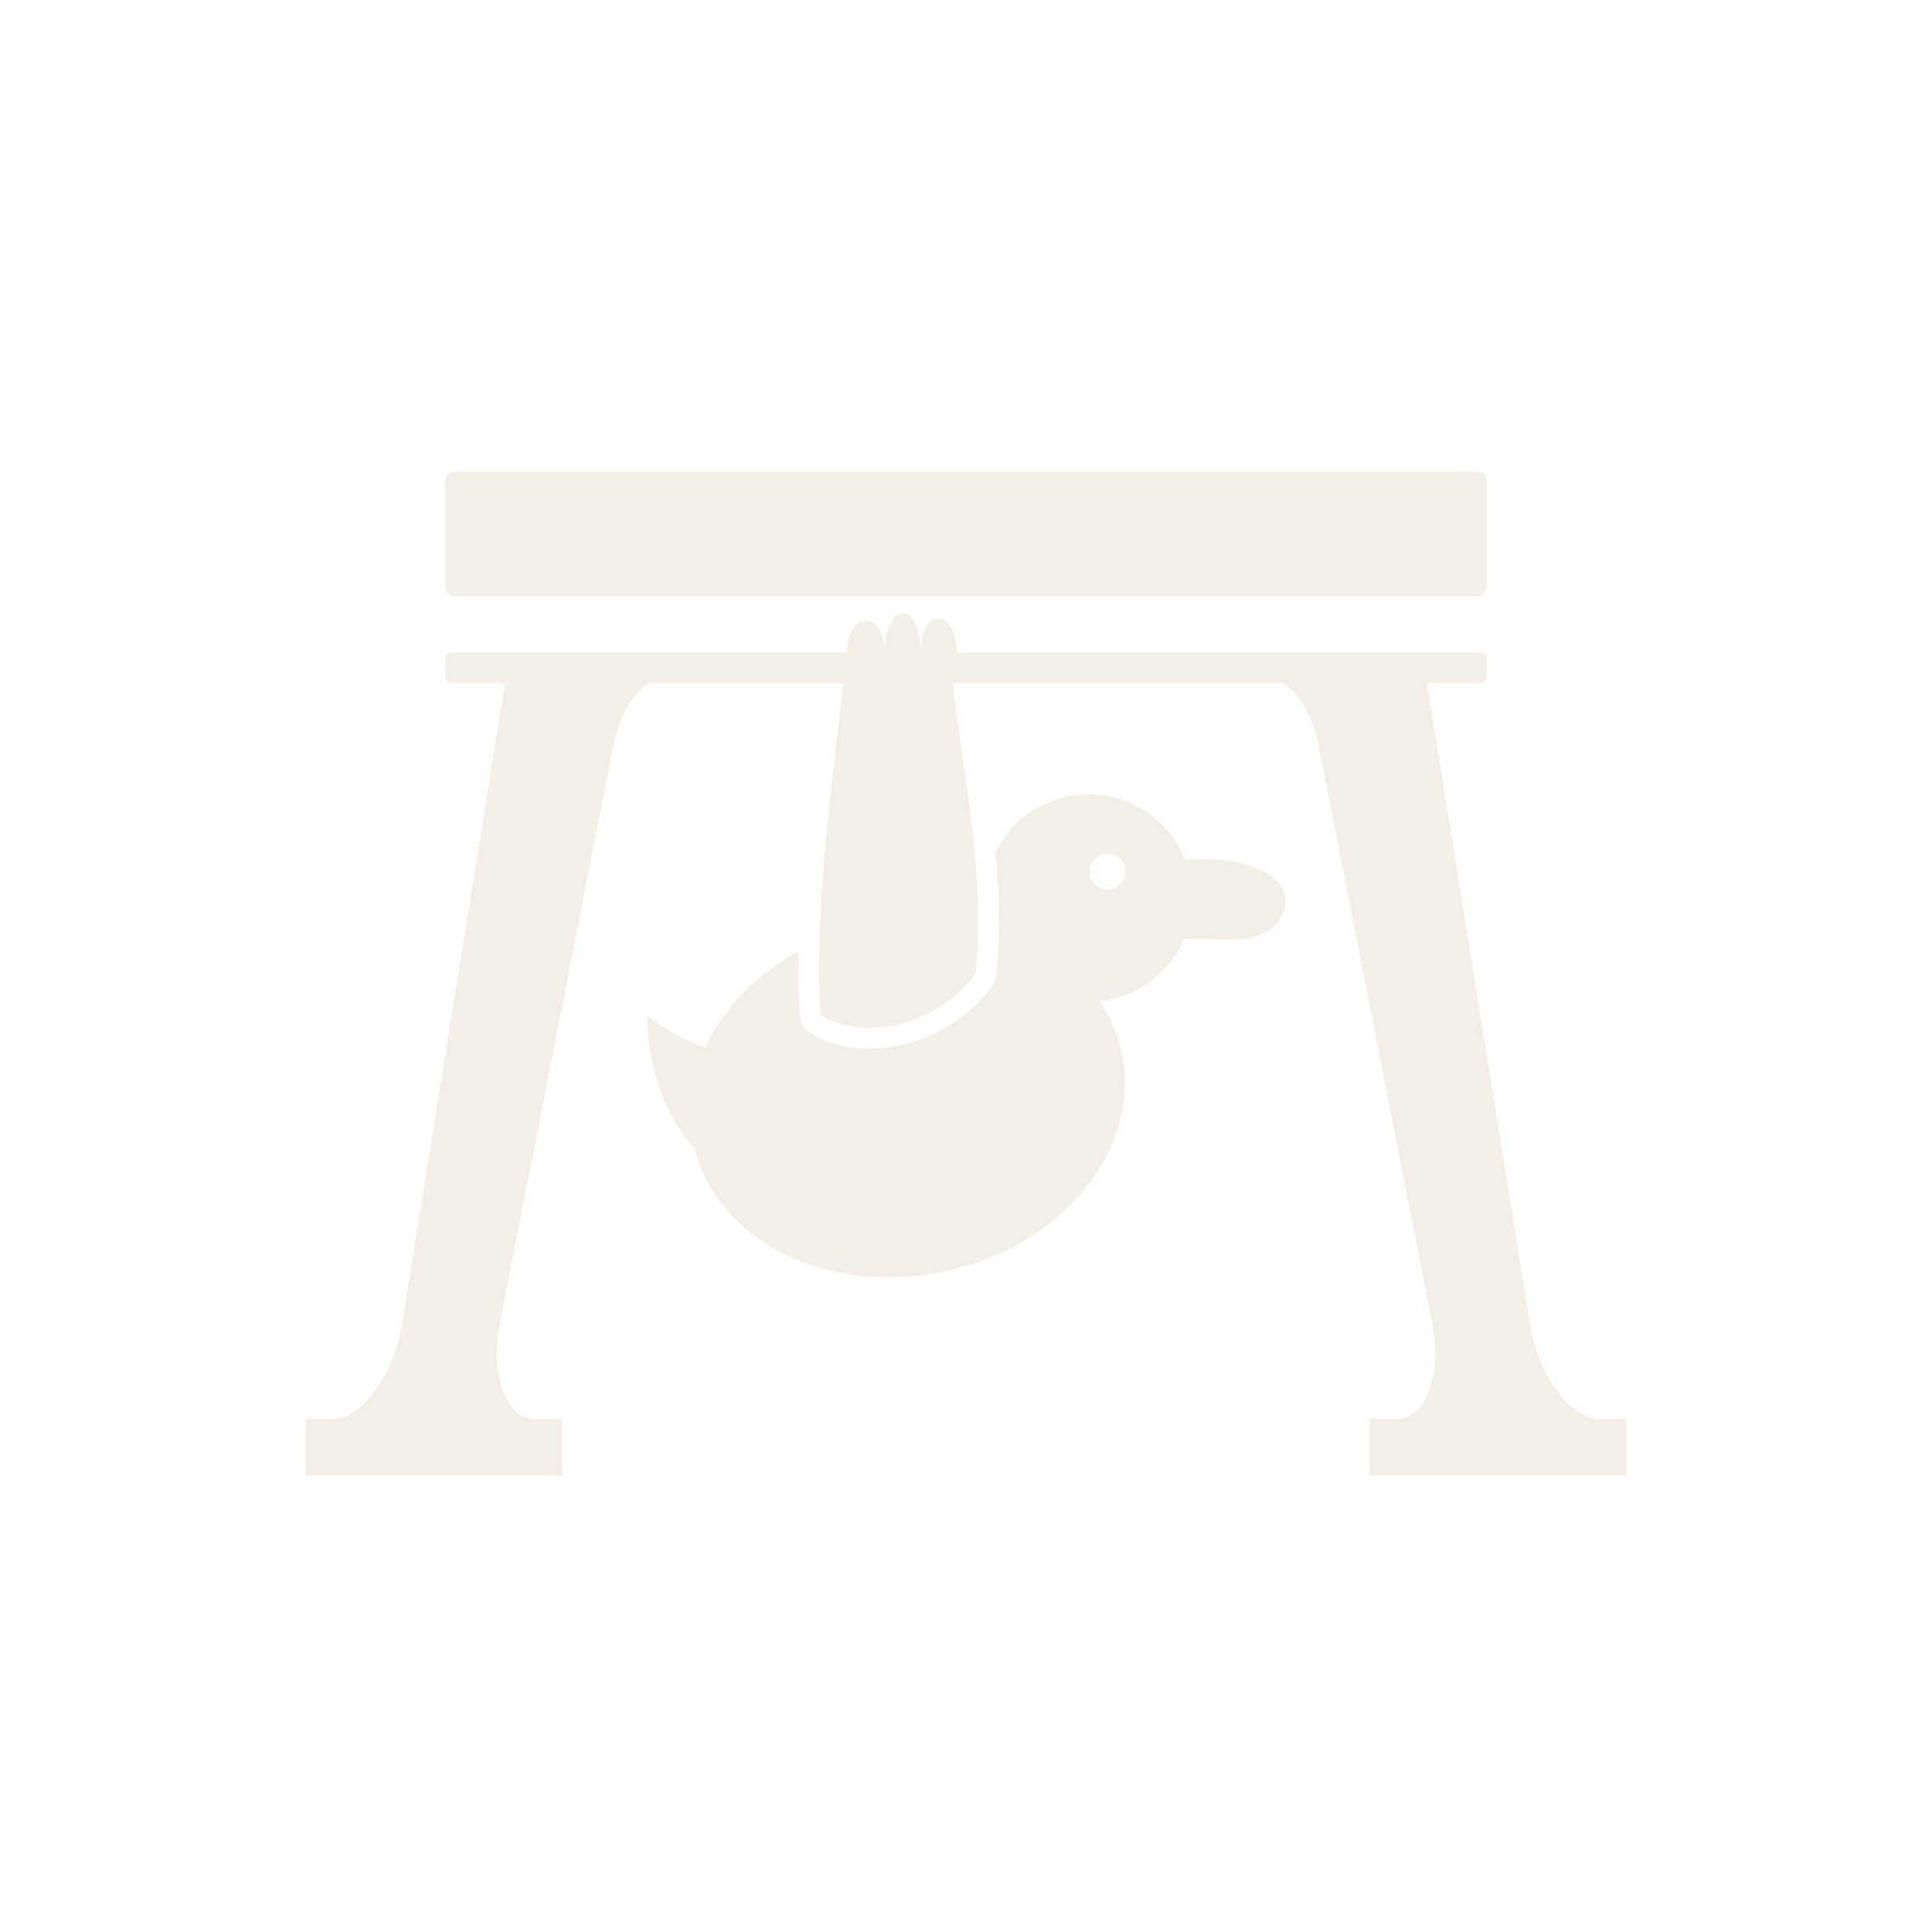
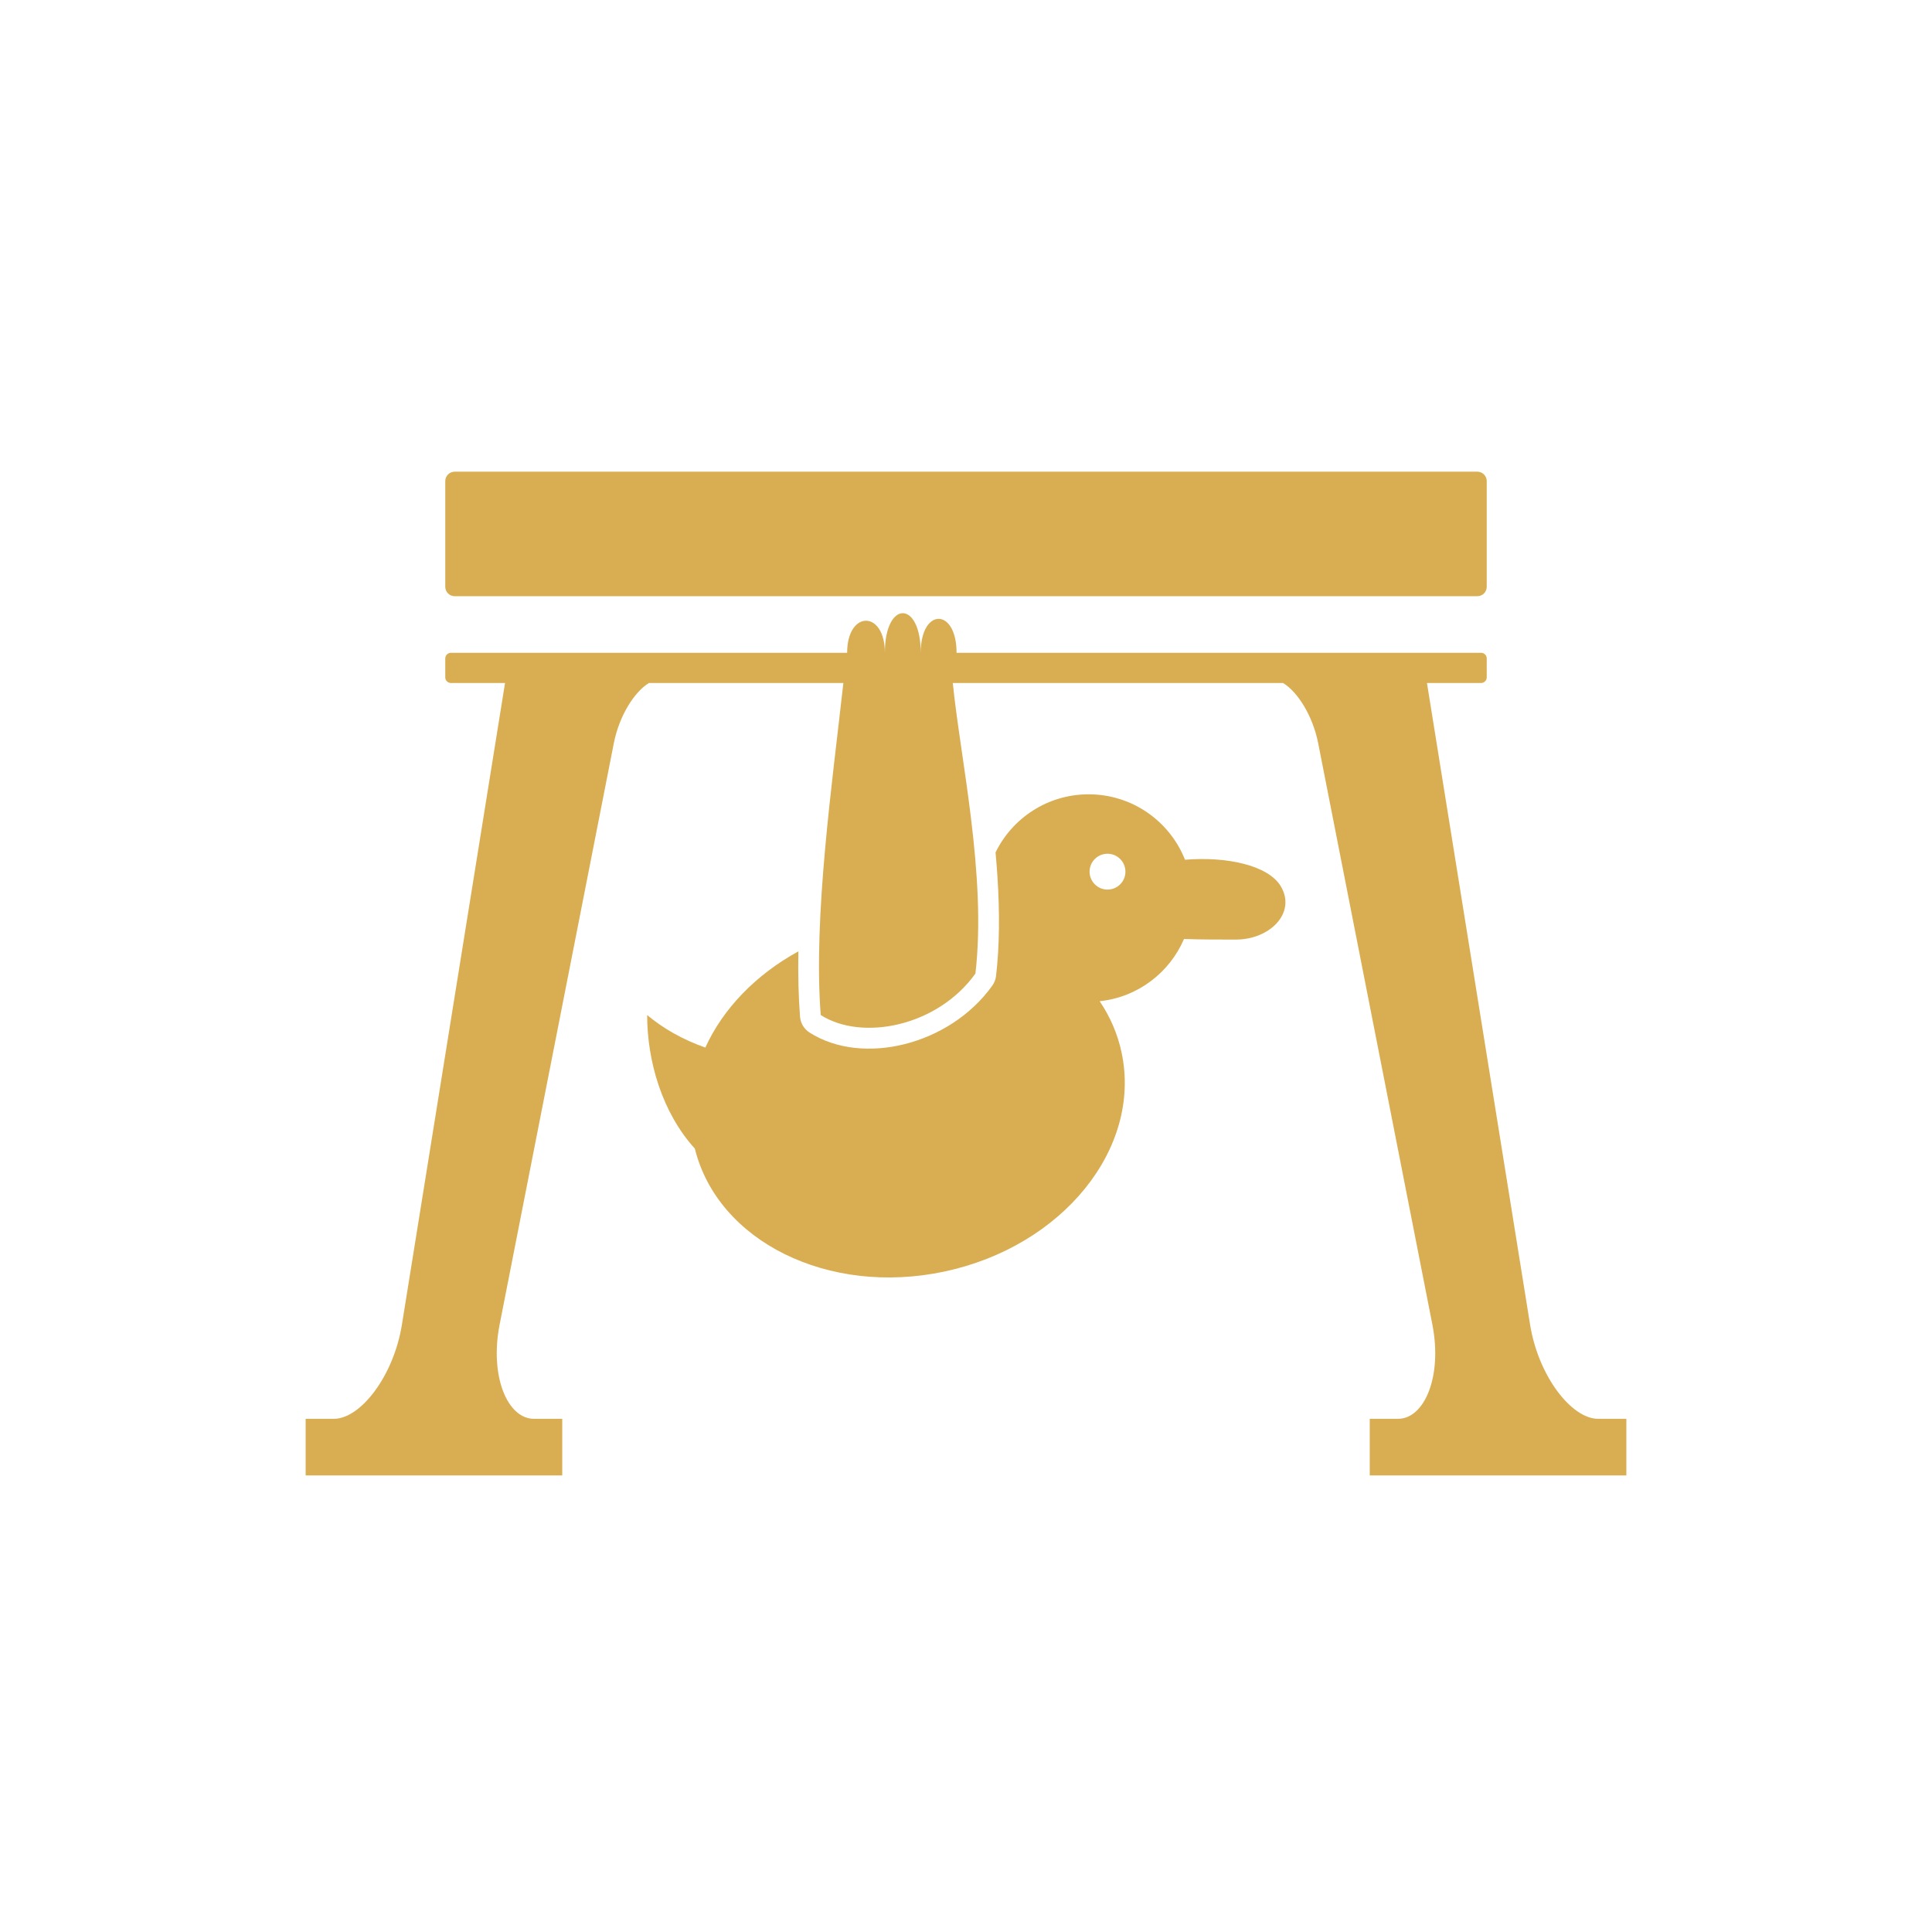
<svg xmlns="http://www.w3.org/2000/svg" width="1024" height="1024" viewBox="0 0 1024 1024">
-   <path fill="#F4EFE6" d="M488 346C488 322 507 322 507 346L785 346C786.66 346 788 347.34 788 349L788 359C788 360.66 786.66 362 785 362L756.32 362L810.96 702C815.38 729.5 833 752 847 752L862 752L862 782L726 782L726 752L741 752C755 752 764.58 729.5 759.18 702L698.68 394C695.79 379.28 687.73 366.67 680.05 362L505 362C509 402 523 464 517 516C497 544 457 552 435 538C431 486 441 416 447 362L343.95 362C336.27 366.67 328.21 379.28 325.32 394L264.82 702C259.42 729.5 269 752 283 752L298 752L298 782L162 782L162 752L177 752C191 752 208.62 729.5 213.04 702L267.68 362L239 362C237.34 362 236 360.66 236 359L236 349C236 347.34 237.34 346 239 346L449 346C449 323.33 469 323.33 469 346C469 318 488 318 488 346ZM628.08 455.68C650.17 453.85 672.5 458.63 679 470C687 484 673 498 655 498C645.26 498 636.1 498 627.55 497.67C619.88 515.57 602.99 528.56 582.84 530.66C588.38 538.81 592.36 547.96 594.47 557.88C605.26 608.66 563.21 660.63 500.54 673.95C439 687.03 380.46 657.97 368.27 608.77C351.05 589.84 343 562.58 343 538C351.33 544.94 361.6 550.93 373.84 555.23C383.16 534.74 400.5 516.64 423.16 504.24C422.93 516.81 423.22 528.25 424.03 538.84C424.3 542.3 426.17 545.42 429.09 547.28C457.28 565.22 503.48 553.86 525.95 522.39C527.03 520.88 527.71 519.11 527.93 517.26C529.76 501.37 529.92 483.99 528.66 464.59C528.38 460.34 528.06 456.12 527.66 451.81C536.57 433.55 555.32 421 577 421C600.19 421 620.03 435.35 628.08 455.68ZM577.5 462C577.5 467.25 581.75 471.5 587 471.5C592.25 471.5 596.5 467.25 596.5 462C596.5 456.75 592.25 452.5 587 452.5C581.75 452.5 577.5 456.75 577.5 462ZM788 255L788 311C788 313.76 785.76 316 783 316L241 316C238.24 316 236 313.76 236 311L236 255C236 252.24 238.24 250 241 250L783 250C785.76 250 788 252.24 788 255Z" />
+   <path fill="#D9AE52" d="M488 346C488 322 507 322 507 346L785 346C786.66 346 788 347.34 788 349L788 359C788 360.66 786.66 362 785 362L756.32 362L810.96 702C815.38 729.5 833 752 847 752L862 752L862 782L726 782L726 752L741 752C755 752 764.58 729.5 759.18 702L698.68 394C695.79 379.28 687.73 366.67 680.05 362L505 362C509 402 523 464 517 516C497 544 457 552 435 538C431 486 441 416 447 362L343.95 362C336.27 366.67 328.21 379.28 325.32 394L264.82 702C259.42 729.5 269 752 283 752L298 752L298 782L162 782L162 752L177 752C191 752 208.62 729.5 213.04 702L267.68 362L239 362C237.34 362 236 360.66 236 359L236 349C236 347.34 237.34 346 239 346L449 346C449 323.33 469 323.33 469 346C469 318 488 318 488 346ZM628.08 455.68C650.17 453.85 672.5 458.63 679 470C687 484 673 498 655 498C645.26 498 636.1 498 627.55 497.67C619.88 515.57 602.99 528.56 582.84 530.66C588.38 538.81 592.36 547.96 594.47 557.88C605.26 608.66 563.21 660.63 500.54 673.95C439 687.03 380.46 657.97 368.27 608.77C351.05 589.84 343 562.58 343 538C351.33 544.94 361.6 550.93 373.84 555.23C383.16 534.74 400.5 516.64 423.16 504.24C422.93 516.81 423.22 528.25 424.03 538.84C424.3 542.3 426.17 545.42 429.09 547.28C457.28 565.22 503.48 553.86 525.95 522.39C527.03 520.88 527.71 519.11 527.93 517.26C529.76 501.37 529.92 483.99 528.66 464.59C528.38 460.34 528.06 456.12 527.66 451.81C536.57 433.55 555.32 421 577 421C600.19 421 620.03 435.35 628.08 455.68ZM577.5 462C577.5 467.25 581.75 471.5 587 471.5C592.25 471.5 596.5 467.25 596.5 462C596.5 456.75 592.25 452.5 587 452.5C581.75 452.5 577.5 456.75 577.5 462ZM788 255L788 311C788 313.76 785.76 316 783 316L241 316C238.24 316 236 313.76 236 311L236 255C236 252.24 238.24 250 241 250L783 250C785.76 250 788 252.24 788 255Z" />
</svg>
